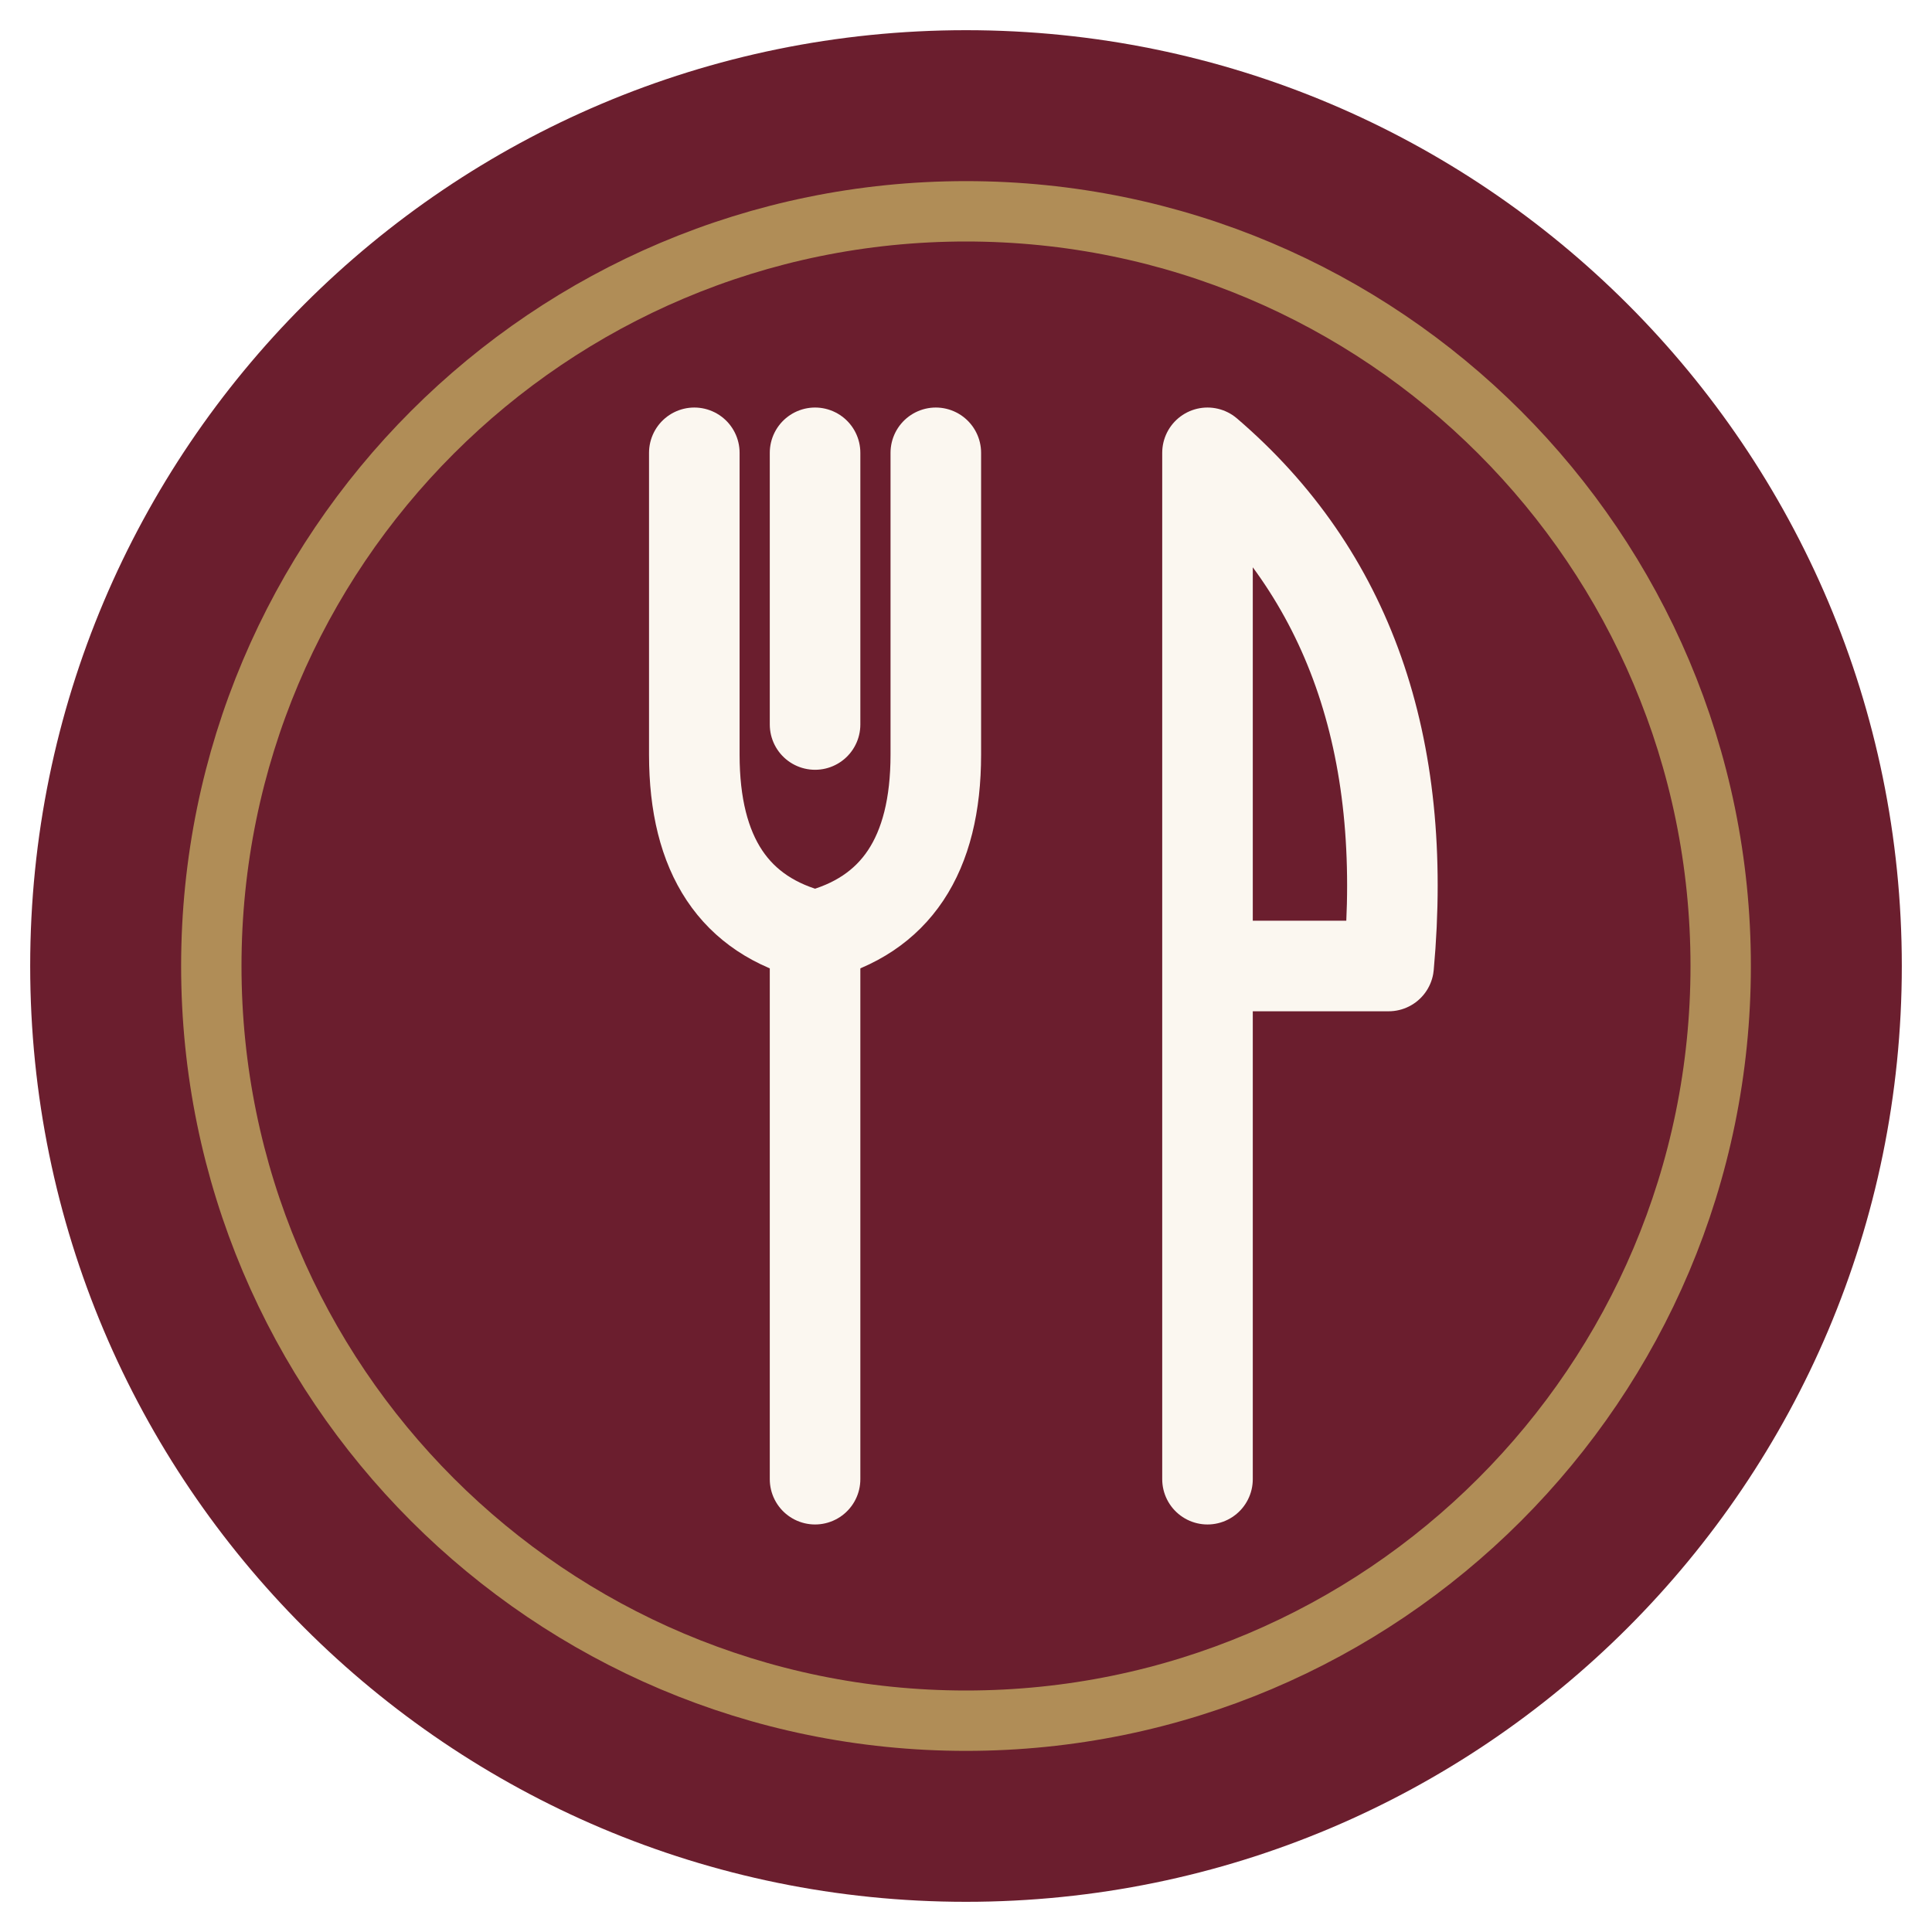
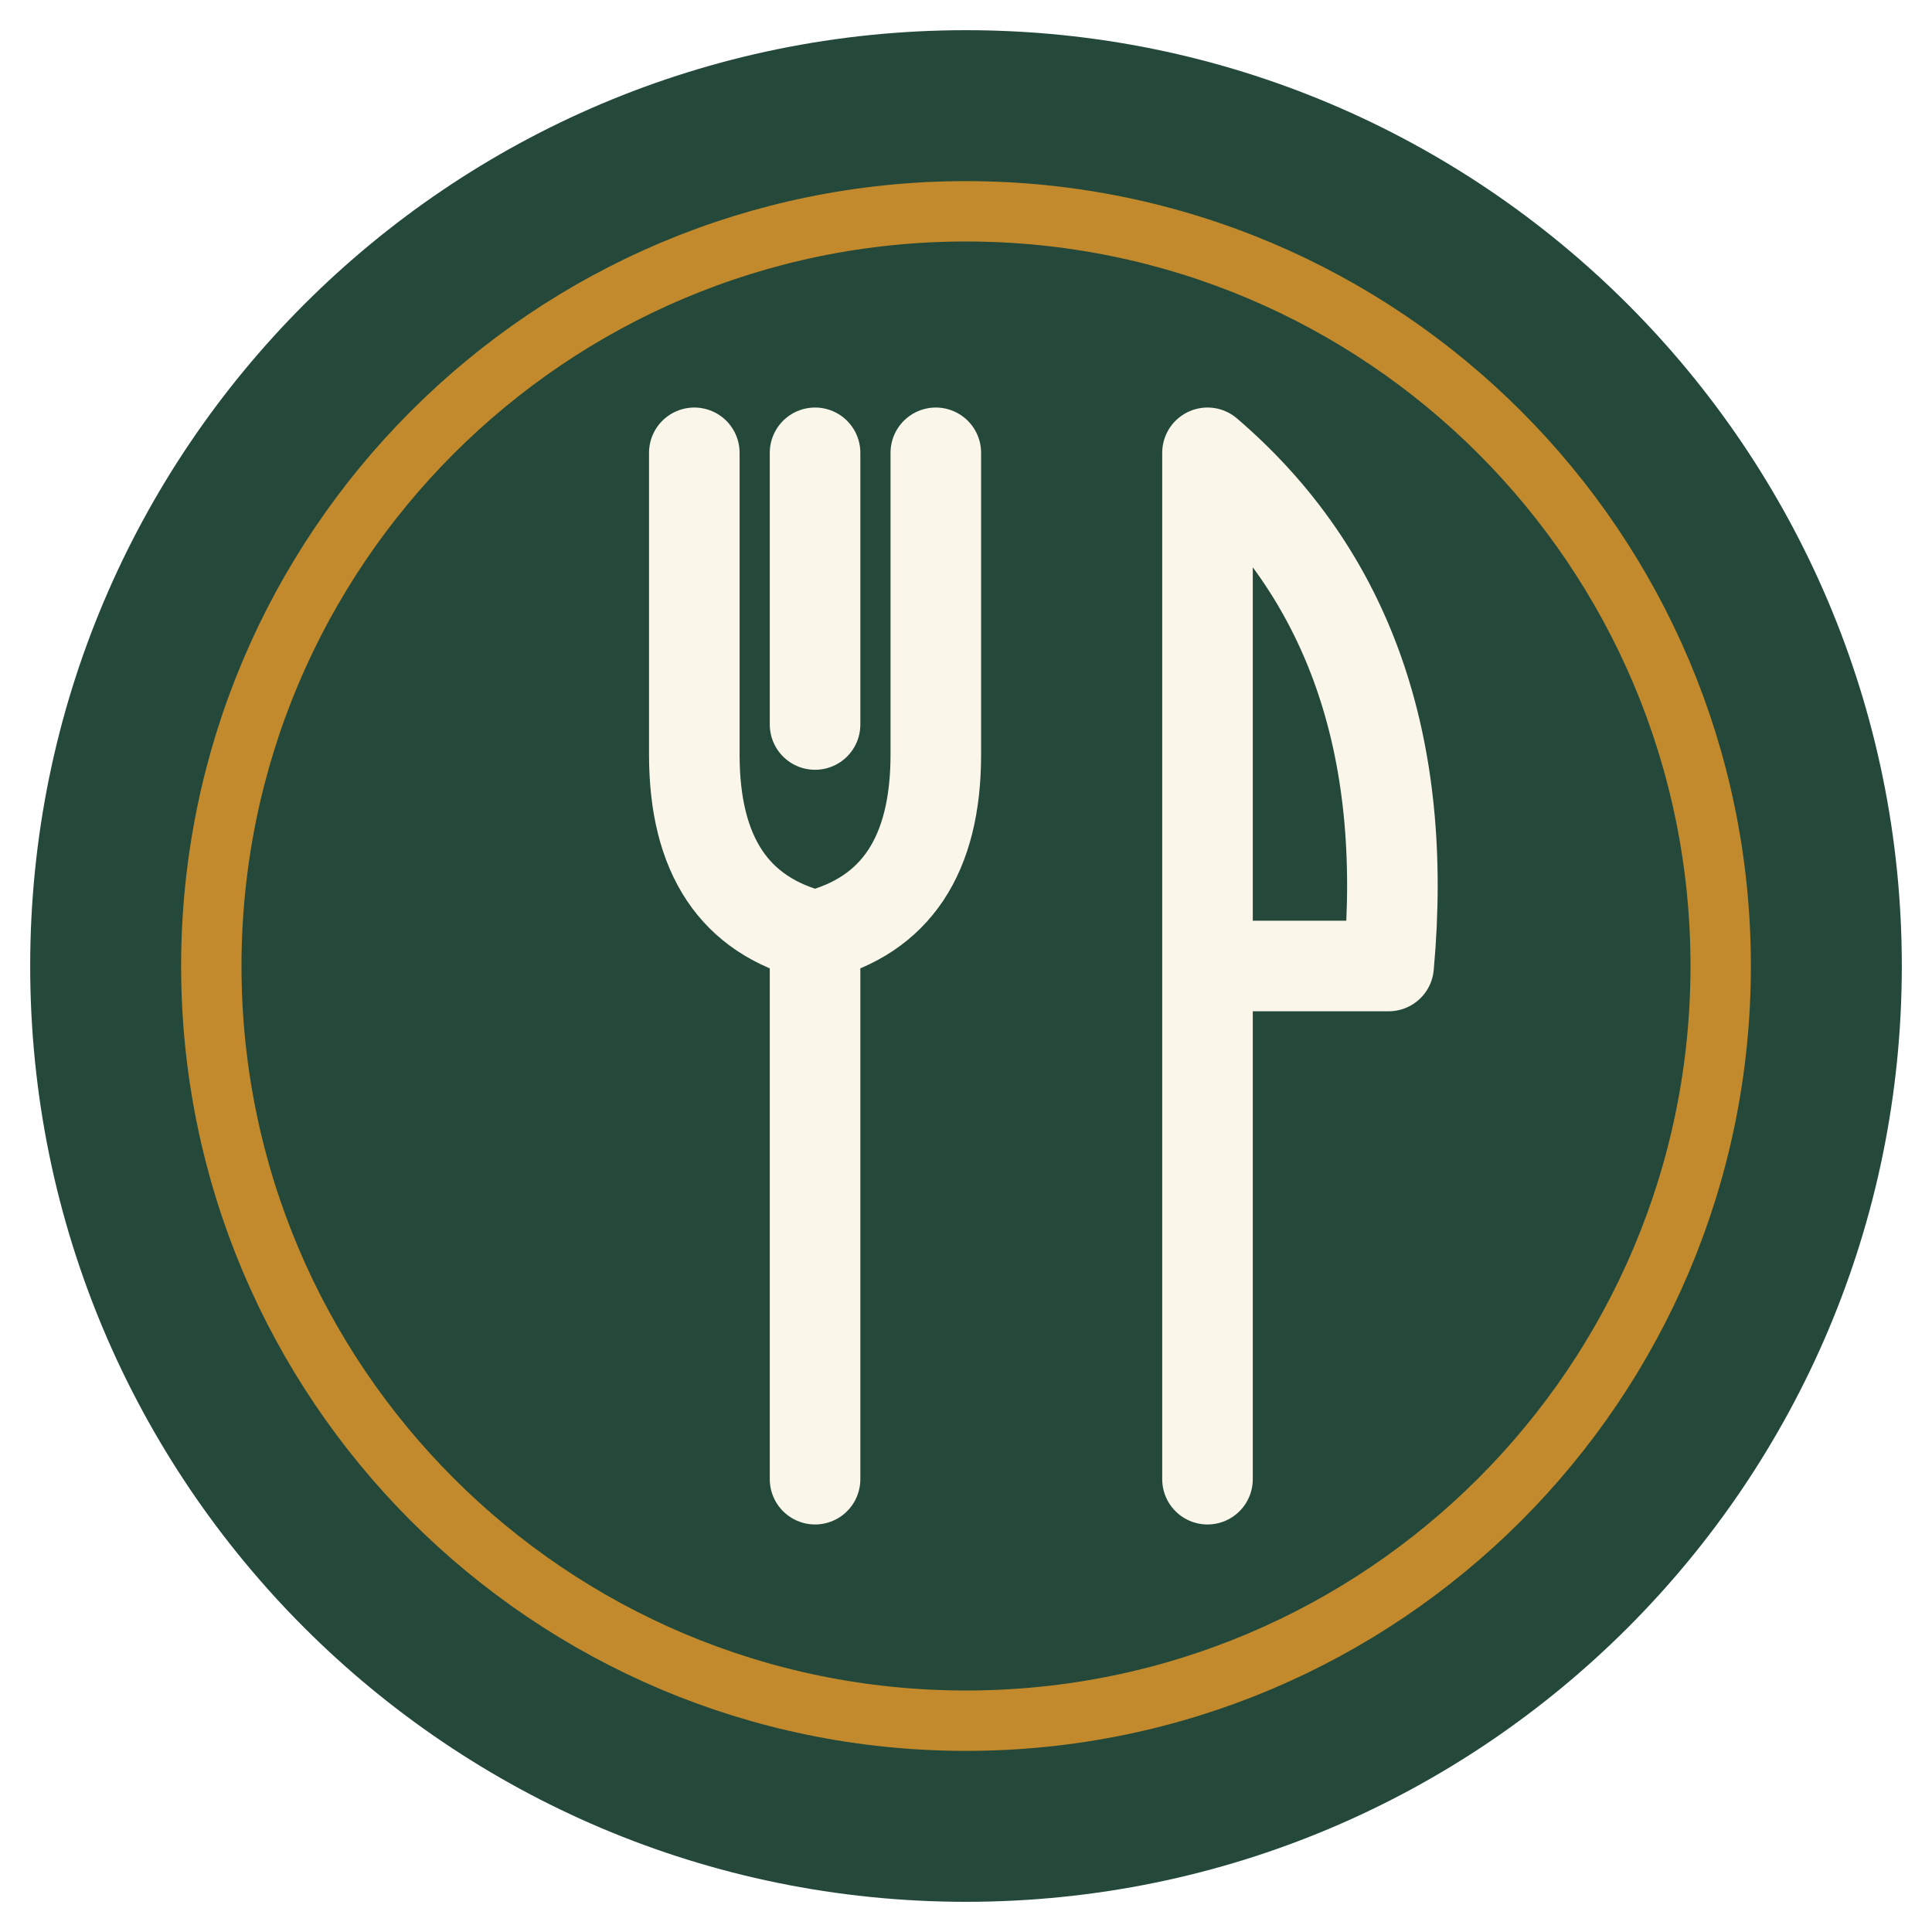
<svg xmlns="http://www.w3.org/2000/svg" viewBox="0 0 64 64">
-   <circle cx="32" cy="32" r="31" fill="#6b1e2e" />
-   <circle cx="32" cy="32" r="25" fill="none" stroke="#b08d57" stroke-width="2" />
-   <g fill="none" stroke="#fbf7f0" stroke-width="3" stroke-linecap="round" stroke-linejoin="round">
+   <circle cx="32" cy="32" r="31" fill="#24493a" />
+   <circle cx="32" cy="32" r="25" fill="none" stroke="#c28a2c" stroke-width="2" />
+   <g fill="none" stroke="#fbf6ea" stroke-width="3" stroke-linecap="round" stroke-linejoin="round">
    <path d="M23 15v10q0 5 4 6v18" />
    <path d="M27 15v9M31 15v10q0 5-4 6" />
    <path d="M40 49V15q7 6 6 17h-6" />
  </g>
</svg>
